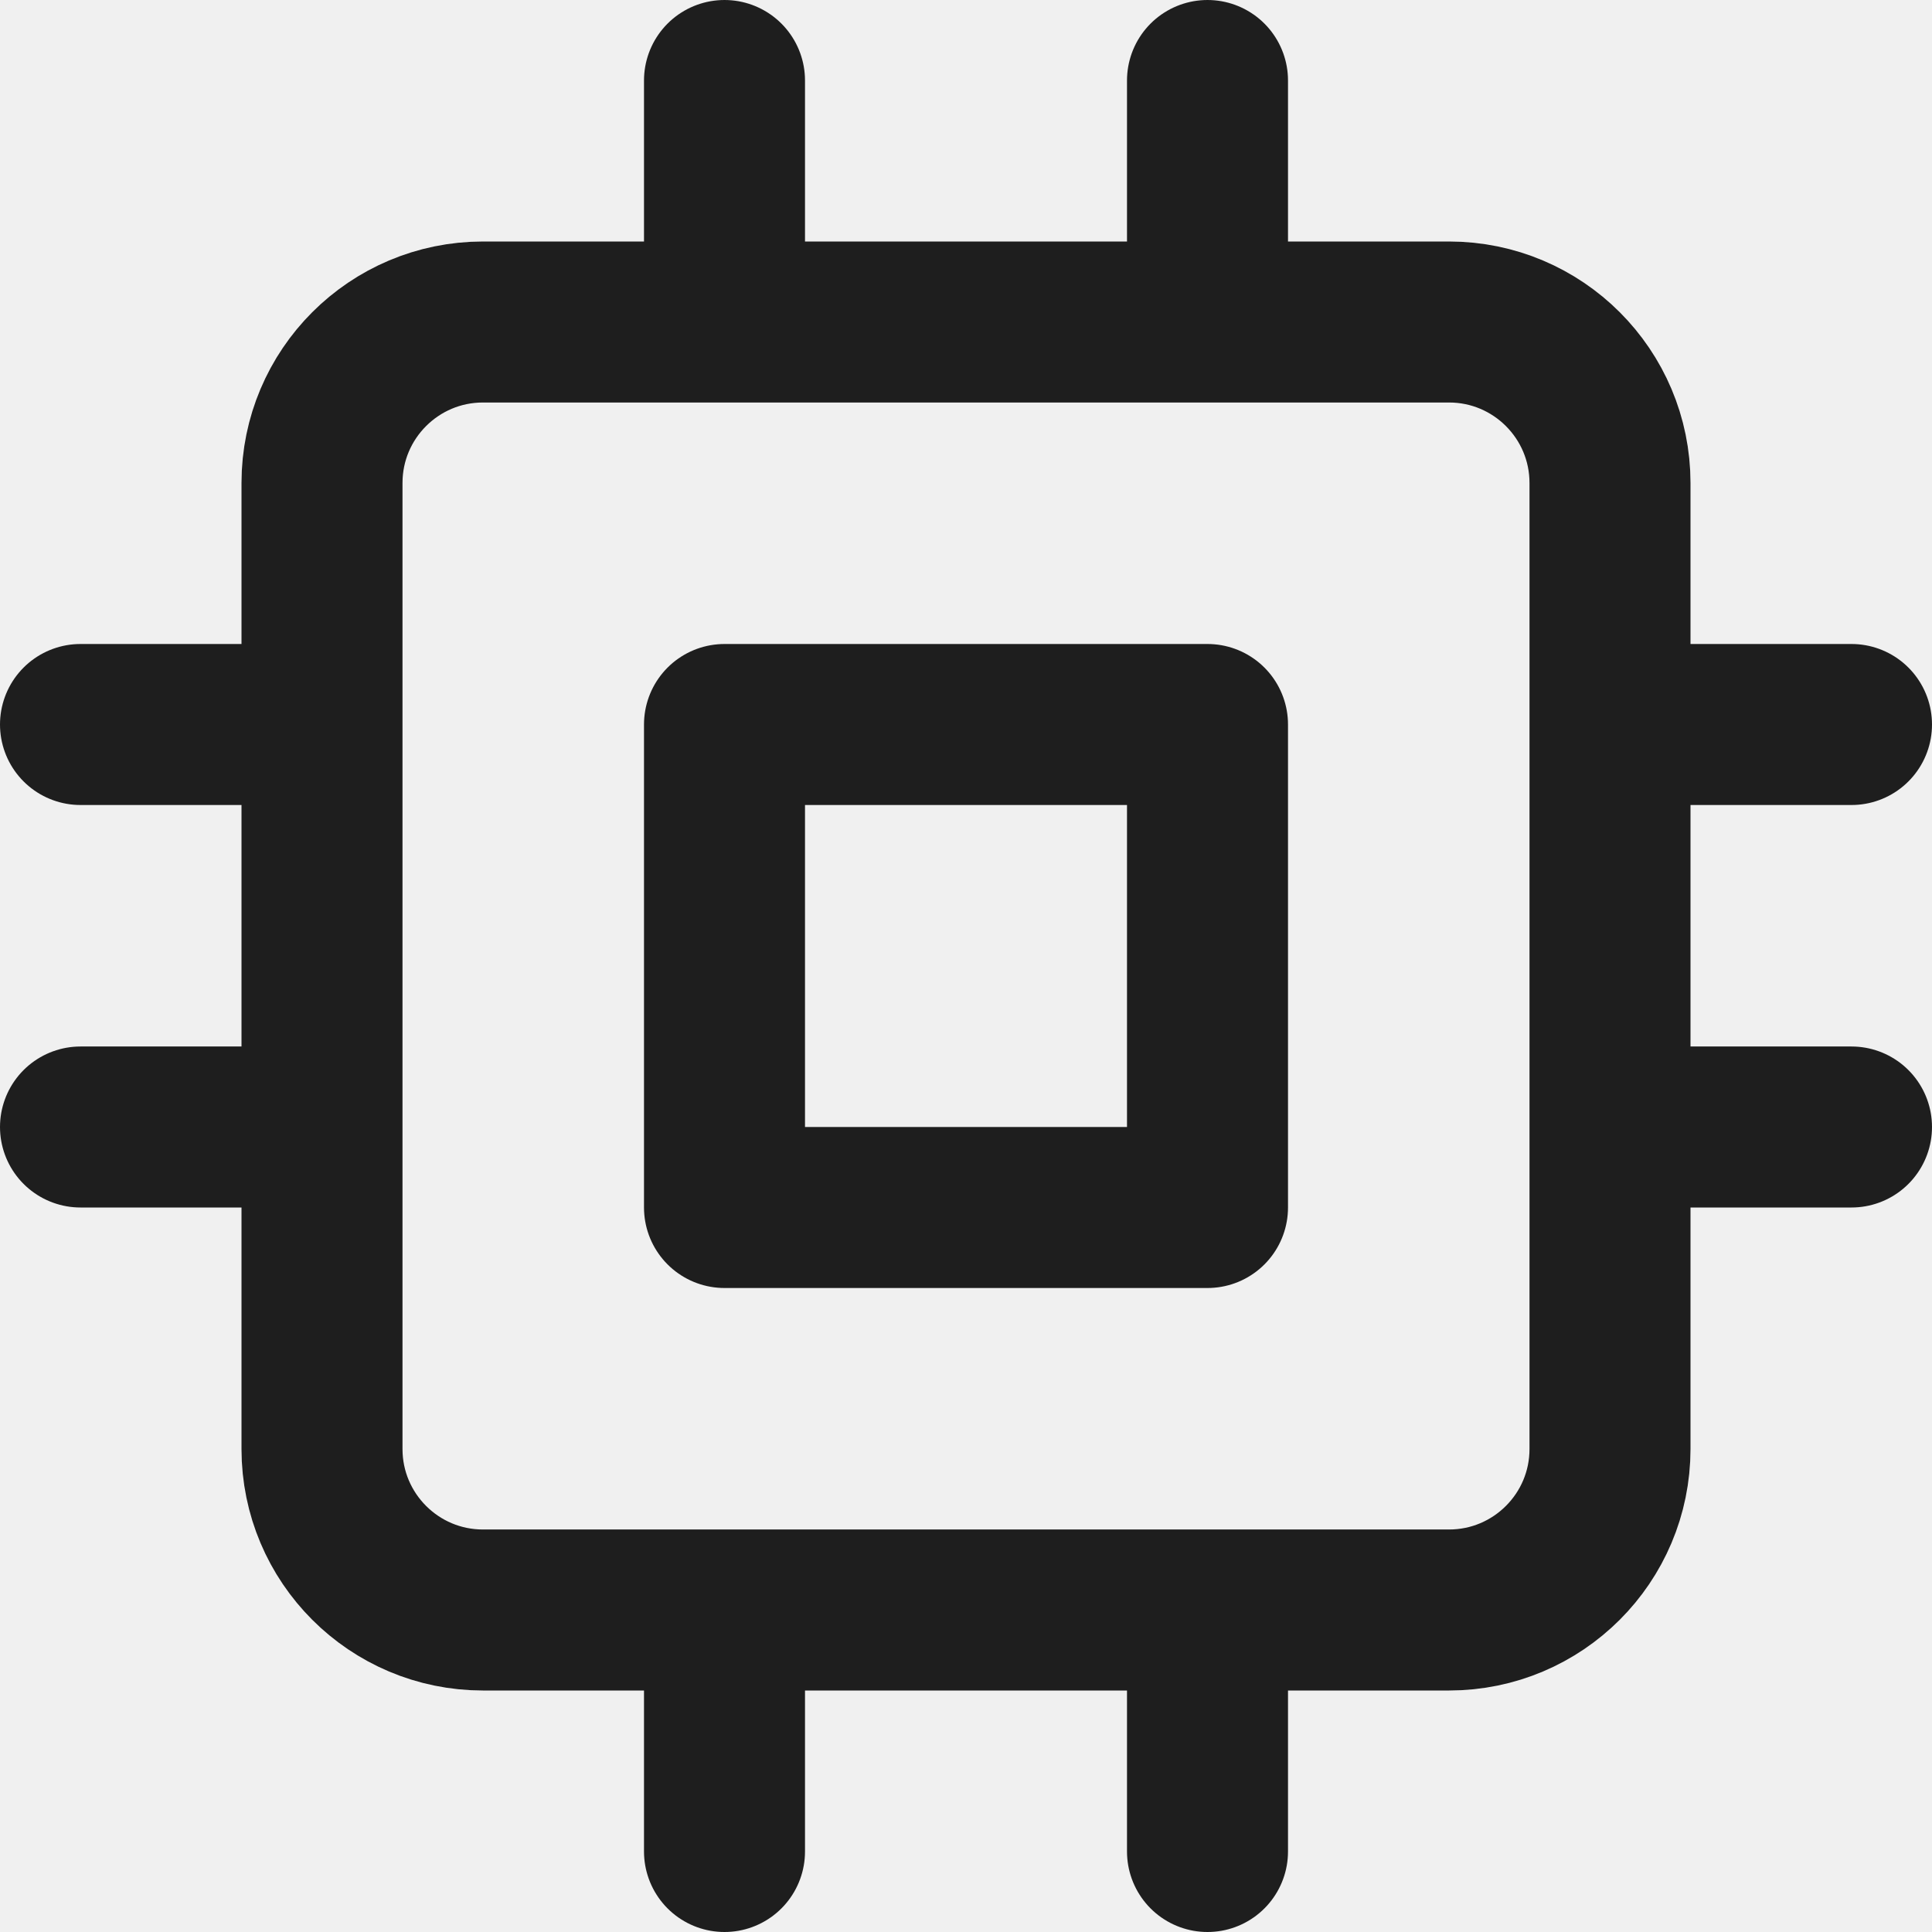
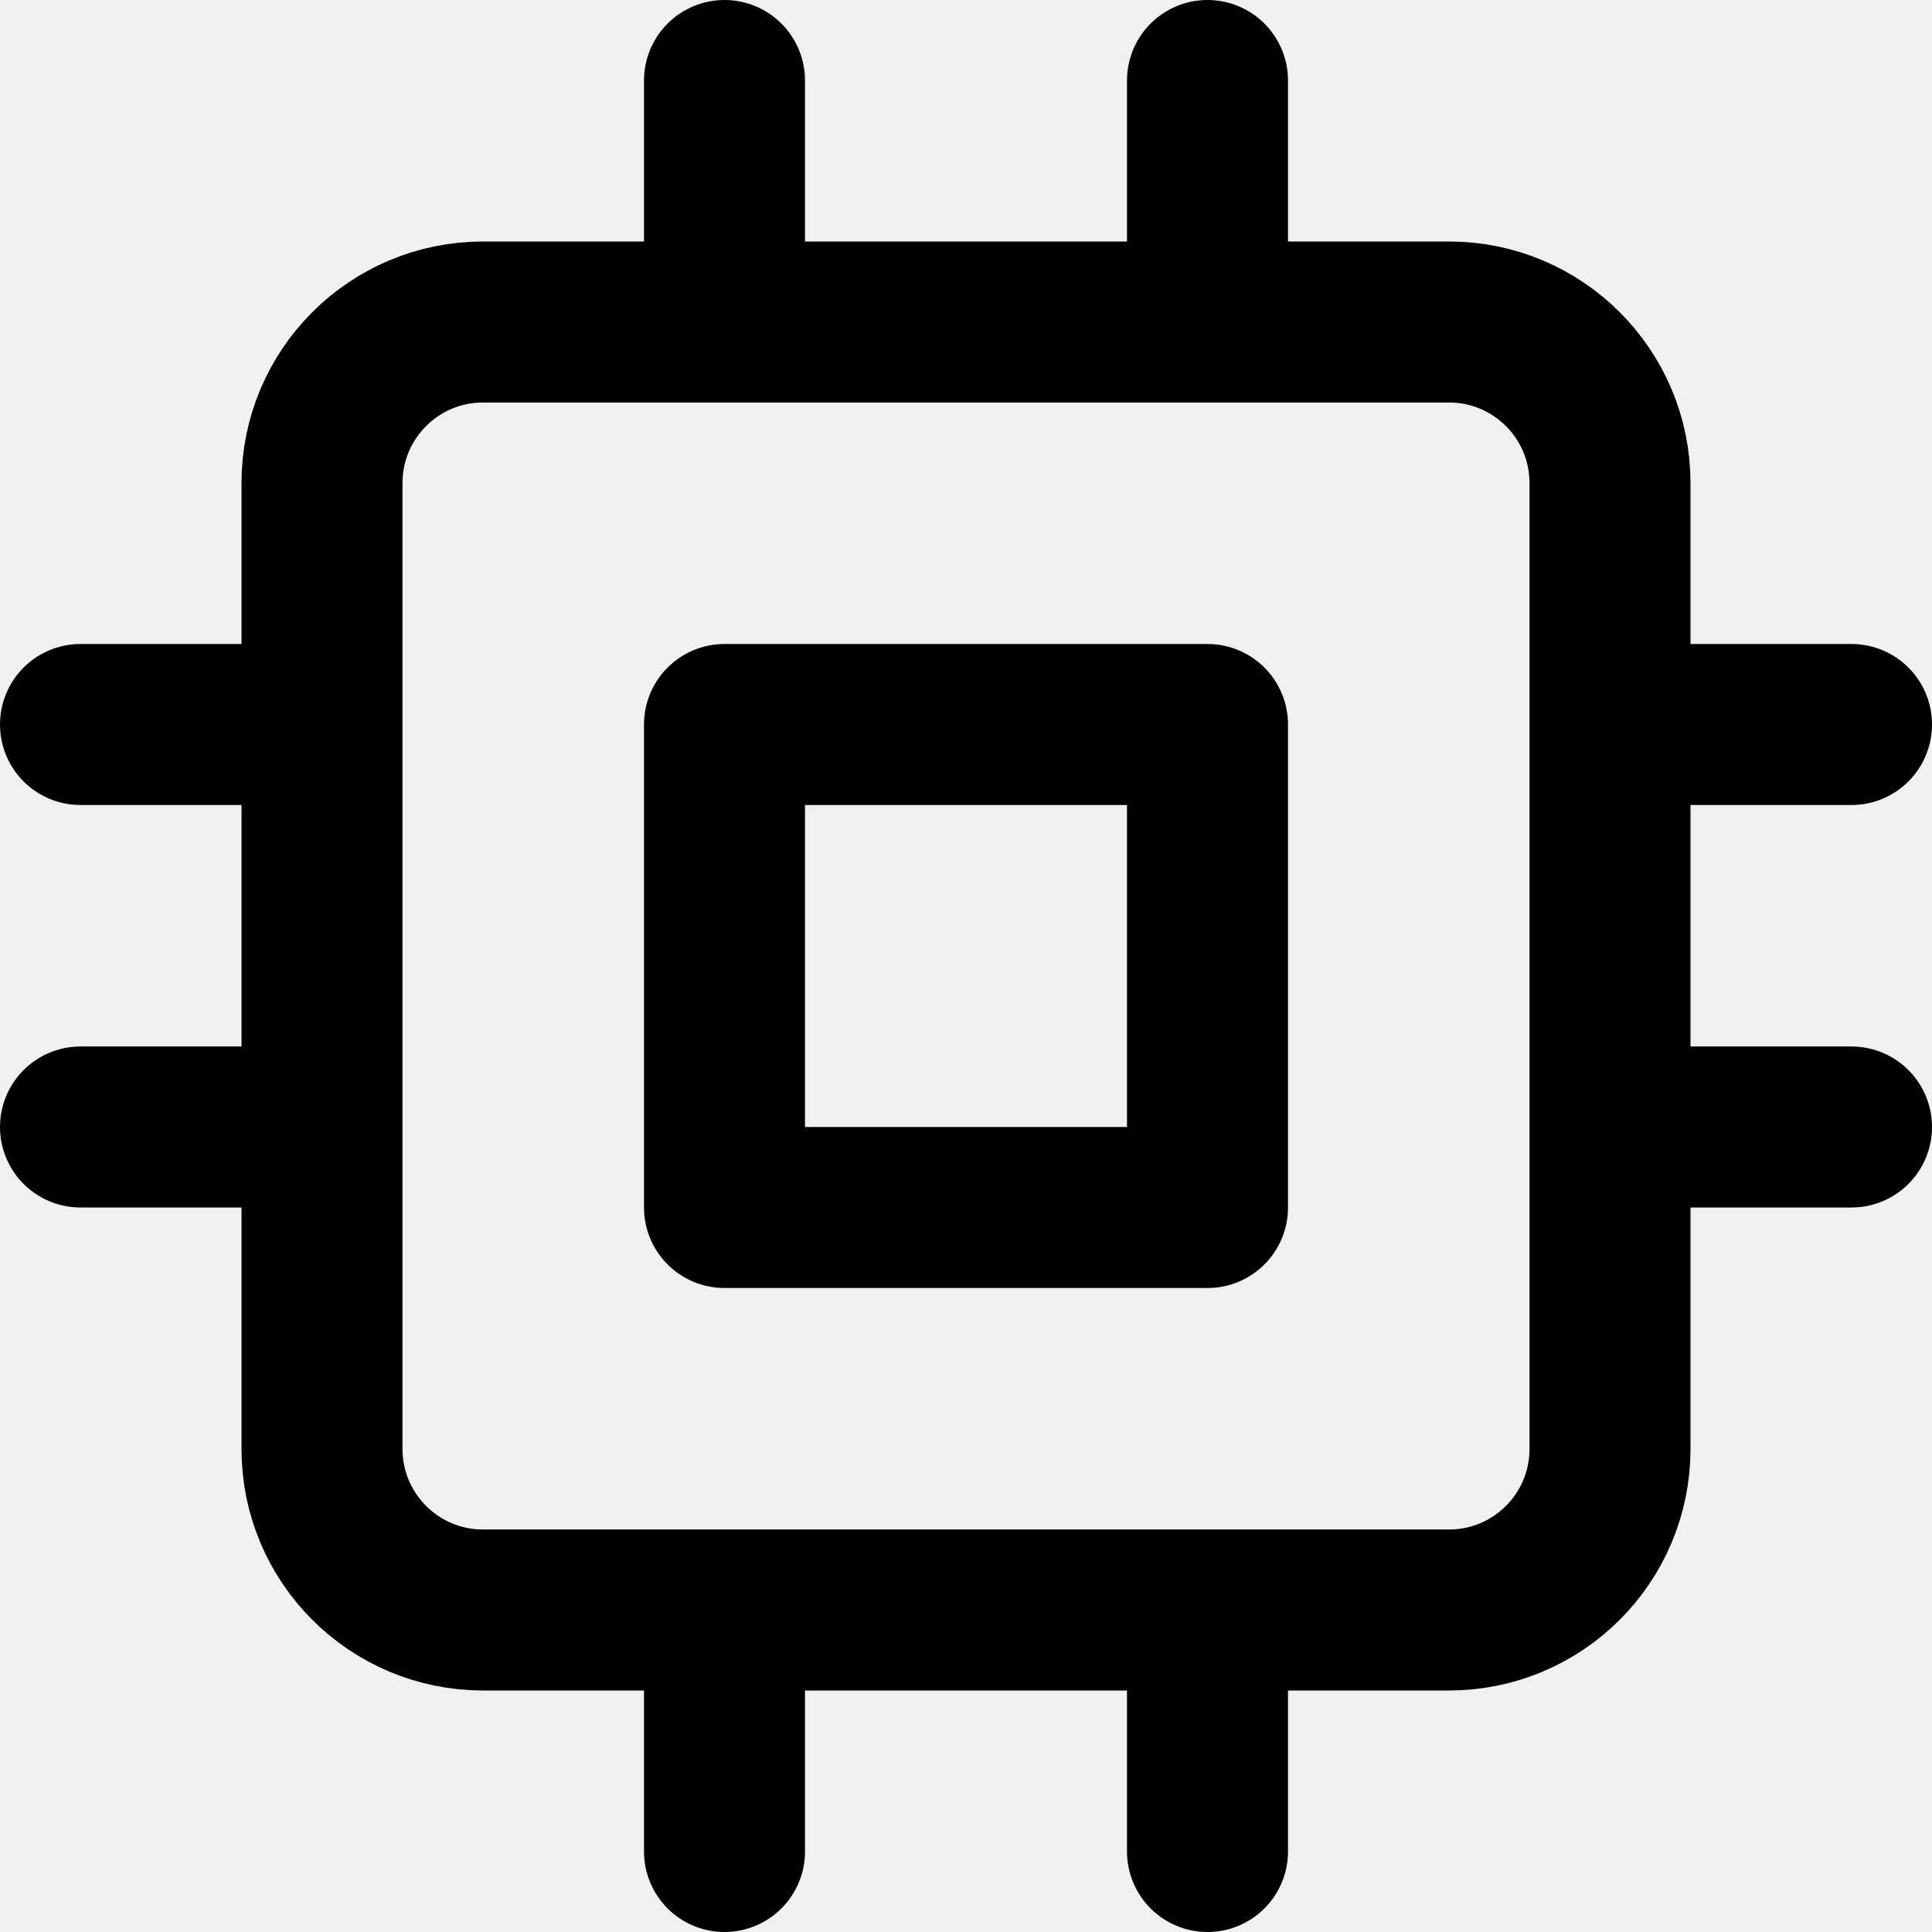
<svg xmlns="http://www.w3.org/2000/svg" width="48" height="48" viewBox="0 0 48 48" fill="none">
  <g clip-path="url(#clip0_4039_13010)">
-     <path d="M18 2V8M30 2V8M18 40V46M30 40V46M40 18H46M40 28H46M2 18H8M2 28H8M12 8H36C38.209 8 40 9.791 40 12V36C40 38.209 38.209 40 36 40H12C9.791 40 8 38.209 8 36V12C8 9.791 9.791 8 12 8ZM18 18H30V30H18V18Z" stroke="#1E1E1E" stroke-width="4" stroke-linecap="round" stroke-linejoin="round" />
+     <path d="M18 2V8M30 2V8M18 40V46M30 40V46M40 18H46M40 28H46M2 18H8M2 28H8M12 8H36C38.209 8 40 9.791 40 12V36C40 38.209 38.209 40 36 40H12C9.791 40 8 38.209 8 36V12C8 9.791 9.791 8 12 8ZM18 18H30V30H18V18Z" stroke="currentColor" stroke-width="4" stroke-linecap="round" stroke-linejoin="round" />
  </g>
  <defs>
    <clipPath id="clip0_4039_13010">
      <rect width="48" height="48" fill="white" />
    </clipPath>
  </defs>
</svg>
